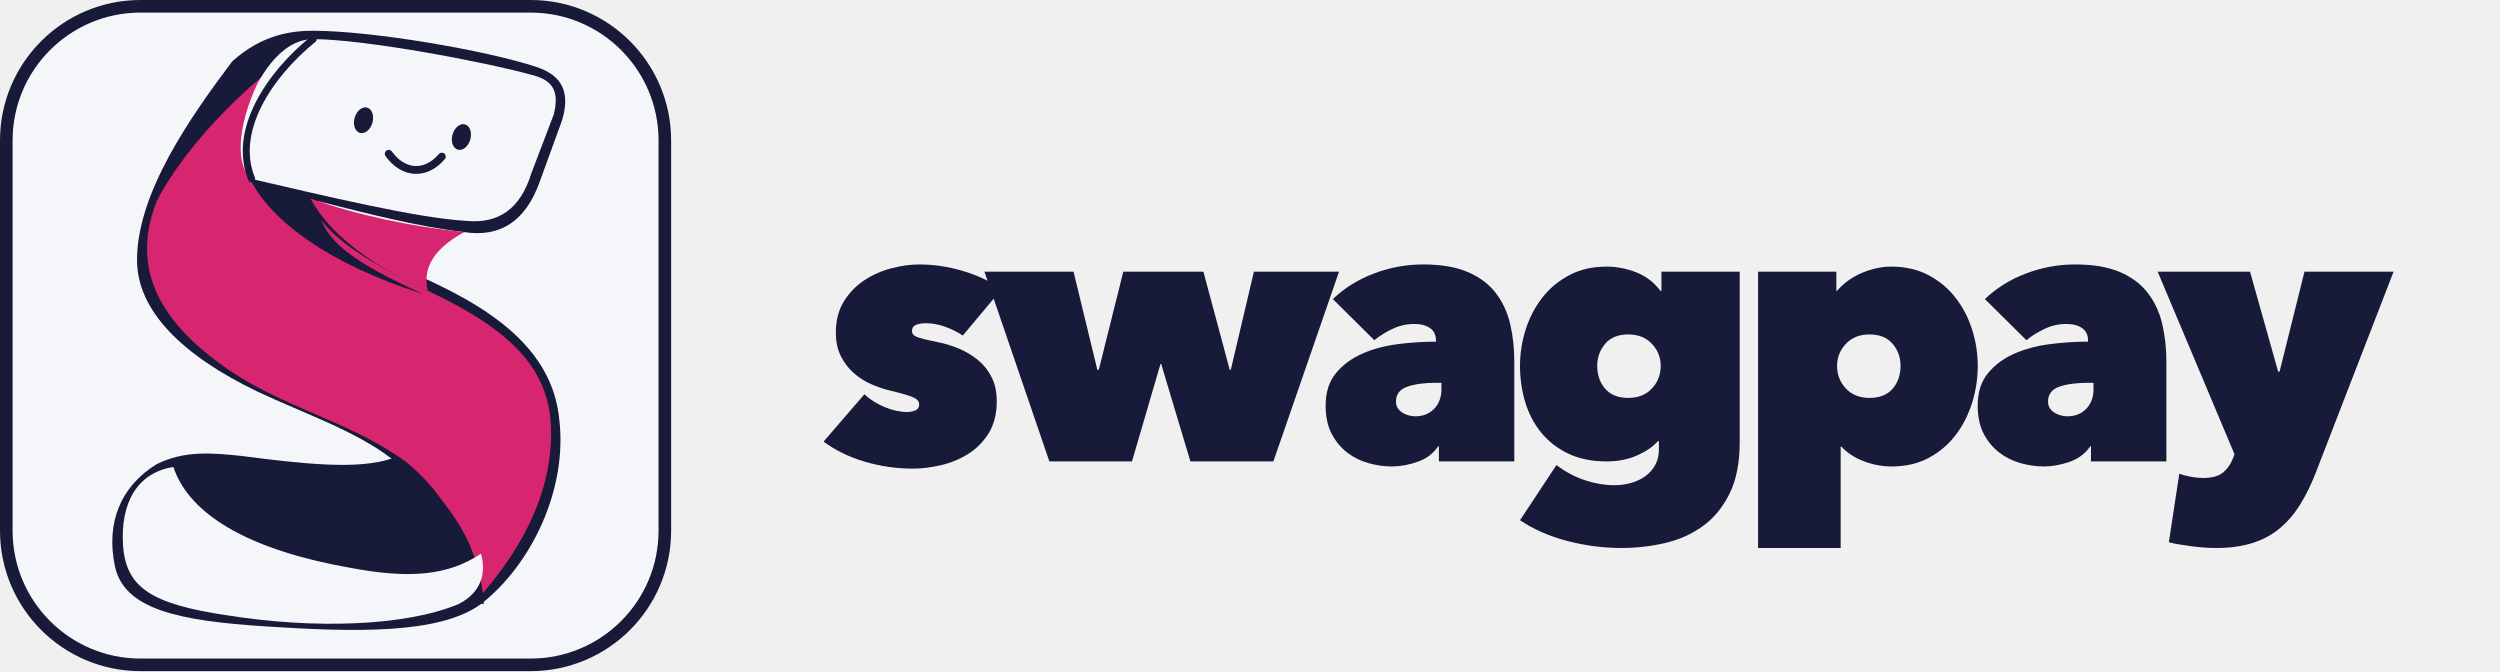
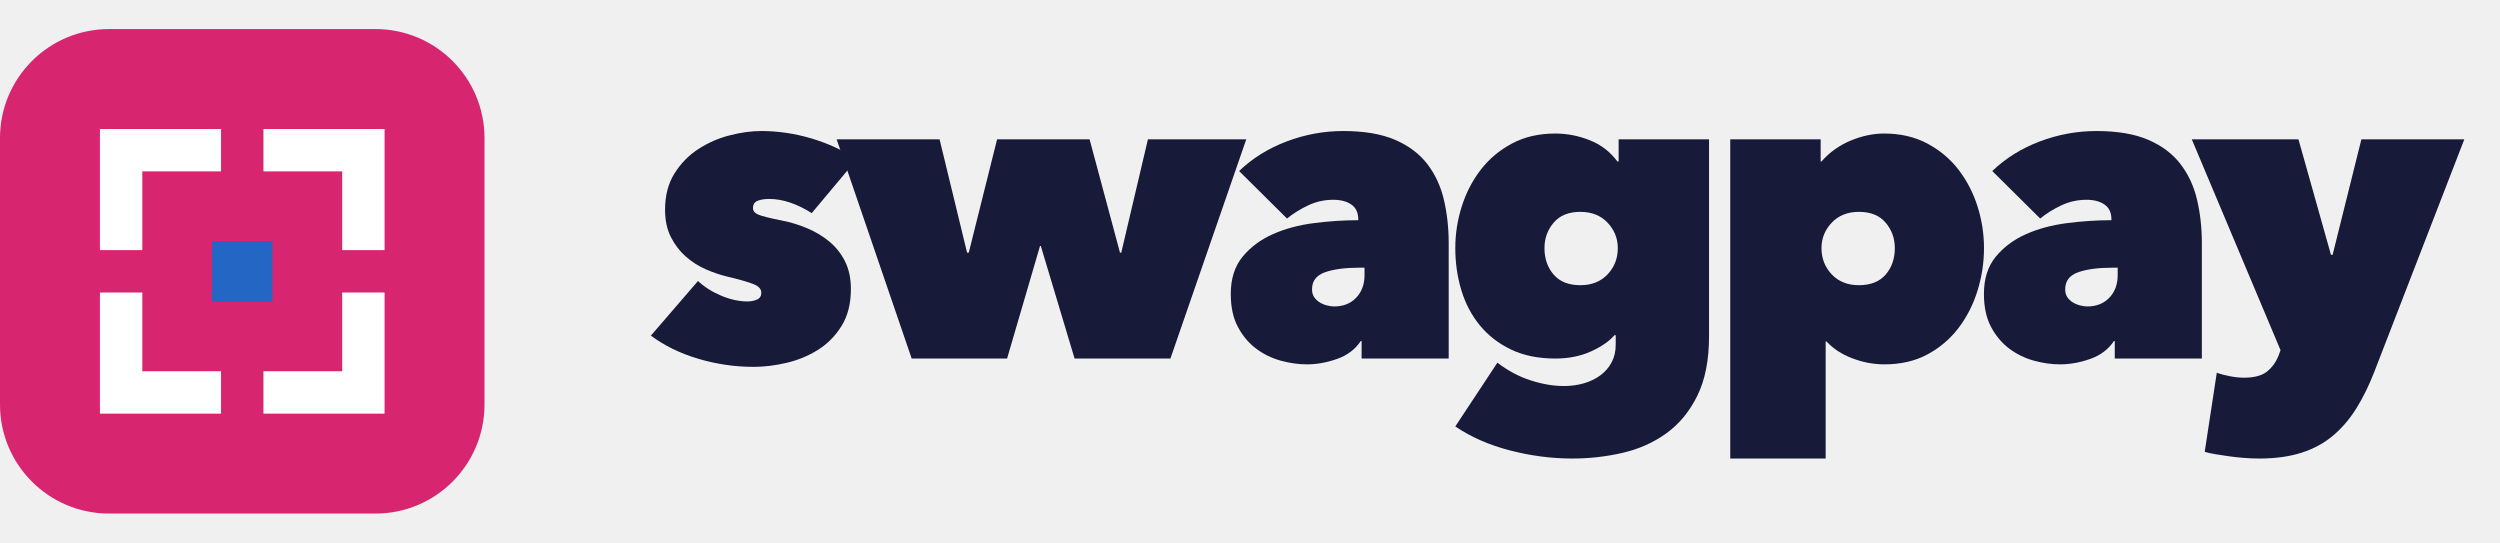
- <svg xmlns="http://www.w3.org/2000/svg" viewBox="0 0 298 80" role="img" aria-labelledby="title">
-   <rect x=".75" y=".75" width="78.5" height="78.5" rx="16" fill="#F5F6F9" stroke="#171A38" stroke-width="1.5" />
-   <g transform="scale(.3333333)">
-     <g id="ribbon-art">
-       <path id="silhouette" d="M112 11C133 11 174 18 192 24C201 27 204 33 201 43L193 65C188 79 179 85 166 83C149 81 130 76 114 72C122 85 140 94 157 102C184 115 198 130 200 150C203 175 190 202 172 216C157 227 126 226 95 224C64 222 44 218 41 202C38 187 43 174 56 166C66 161 76 162 86 163C109 166 128 168 140 164C127 154 109 148 92 140C65 127 49 111 49 93C49 69 68 42 83 22C94 12 105 11 112 11Z" fill="#171A38" />
-       <path id="front-ribbon" d="M110 15C92 27 68 49 56 72C47 95 56 114 80 131C101 146 124 150 145 165C160 177 169 195 171 214C188 195 198 174 197 152C196 132 183 118 153 104C128 92 113 82 111 70C104 65 96 63 90 64C83 48 95 25 110 15Z" fill="#D7266F" />
-       <path id="upper-reverse" d="M89 63c8-1 16 1 25 7-2 15 13 24 37 35-32-10-55-26-62-42Z" fill="#171A38" />
-       <path id="middle-front" d="M111 71c17 6 36 10 55 12-11 6-15 13-13 21-20-9-35-20-42-33Z" fill="#D7266F" />
-       <path id="lower-reverse" d="M62 166c24-2 52 6 80-2 19 14 30 32 31 52-28-3-59-9-86-19-15-6-24-16-25-31Z" fill="#171A38" />
-       <path id="lower-face" d="M62 167c-13 2-19 13-18 28 1 15 10 21 37 25 31 5 64 4 83-4 8-4 10-11 8-18-12 8-26 9-47 5-34-6-57-18-63-36Z" fill="#F5F6F9" />
-       <path id="upper-face" d="M112 14c18 0 61 8 79 13 7 2 9 6 7 14l-8 21c-4 13-12 18-23 17-18-1-51-9-77-15-6-5-5-19 2-34 6-11 13-16 20-16Z" fill="#F5F6F9" />
-       <path id="fold-seam" d="M112 14C96 27 83 47 90 64" fill="none" stroke="#171A38" stroke-width="2.5" stroke-linecap="round" />
-       <ellipse cx="130" cy="43" rx="3.3" ry="4.7" transform="rotate(16 130 43)" fill="#171A38" />
-       <ellipse cx="165" cy="49" rx="3.3" ry="4.7" transform="rotate(16 165 49)" fill="#171A38" />
-       <path d="M139 55c5 7 13 8 19 1" fill="none" stroke="#171A38" stroke-width="2.8" stroke-linecap="round" />
+ <svg xmlns="http://www.w3.org/2000/svg" viewBox="0 18 258 56" role="img" aria-labelledby="title">
+   <g transform="translate(0 21) scale(.625)">
+     <rect width="80" height="80" rx="18" fill="#D7266F" />
+     <path d="M20 33V20h13 M47 20h13v13 M60 47v13H47 M33 60H20V47" fill="none" stroke="#FFFFFF" stroke-width="7" stroke-linecap="square" />
+     <rect x="35" y="35" width="10" height="10" fill="#2466C4" />
+   </g>
+   <g transform="translate(-31 0)">
+     <g fill="#171A38" aria-hidden="true">
+       <path d="M484 167Q484 114 461.5 78.0Q439 42 404.5 20.5Q370 -1 329.0 -10.5Q288 -20 251 -20Q183 -20 117.5 -0.5Q52 19 4 55L117 186Q141 164 173.5 150.5Q206 137 236 137Q248 137 258.5 141.5Q269 146 269 158Q269 171 250.5 178.5Q232 186 186 197Q161 203 135.0 214.5Q109 226 87.5 245.0Q66 264 52.0 291.5Q38 319 38 357Q38 408 60.5 444.0Q83 480 117.5 502.5Q152 525 192.5 535.5Q233 546 269 546Q330 546 390.0 528.0Q450 510 498 478L390 349Q365 365 339.0 374.0Q313 383 288 383Q271 383 260.0 378.5Q249 374 249 361Q249 351 261.5 345.5Q274 340 319 331Q350 325 379.5 312.5Q409 300 432.5 280.5Q456 261 470.0 233.0Q484 205 484 167Z" transform="translate(98.000 55) scale(0.043 -0.043)" />
+       <path d="M404 0H175L-5 526H242L308 254H312L380 526H602L675 254H678L742 526H978L796 0H566L485 270H483Z" transform="translate(117.559 55) scale(0.043 -0.043)" />
+       <path d="M334 218Q283 218 252.0 207.0Q221 196 221 166Q221 155 226.0 147.5Q231 140 239.0 135.0Q247 130 256.5 127.5Q266 125 274 125Q307 125 327.0 146.0Q347 167 347 200V218ZM332 334Q332 358 315.5 369.5Q299 381 272 381Q240 381 211.5 367.5Q183 354 161 336L46 450Q94 496 160.0 521.0Q226 546 296 546Q371 546 420.0 525.0Q469 504 497.5 467.0Q526 430 537.5 381.0Q549 332 549 277V0H340V42H338Q318 12 281.0 -1.0Q244 -14 209 -14Q178 -14 145.5 -5.0Q113 4 86.5 24.0Q60 44 43.0 76.0Q26 108 26 155Q26 210 54.5 244.5Q83 279 127.0 298.5Q171 318 225.5 325.0Q280 332 332 332Z" transform="translate(156.898 55) scale(0.043 -0.043)" />
+       <path d="M32 265Q32 316 47.5 365.0Q63 414 93.0 453.0Q123 492 168.0 516.0Q213 540 272 540Q314 540 354.5 524.0Q395 508 421 473H424V526H641V54Q641 -32 613.0 -89.0Q585 -146 538.5 -179.5Q492 -213 433.0 -226.5Q374 -240 313 -240Q238 -240 163.0 -220.5Q88 -201 32 -163L133 -10Q171 -39 213.0 -52.5Q255 -66 293 -66Q318 -66 340.5 -59.5Q363 -53 380.0 -40.5Q397 -28 407.0 -9.5Q417 9 417 33V56H414Q395 34 357.5 17.0Q320 0 272 0Q211 0 166.0 21.5Q121 43 91.0 79.5Q61 116 46.5 164.0Q32 212 32 265ZM246 265Q246 227 268.0 201.5Q290 176 332 176Q373 176 397.5 202.0Q422 228 422 265Q422 300 397.5 326.0Q373 352 332 352Q290 352 268.0 326.0Q246 300 246 265Z" transform="translate(179.811 55) scale(0.043 -0.043)" />
+       <path d="M423 -14Q384 -14 346.0 0.5Q308 15 284 41H282V-240H53V526H270V473H272Q301 506 342.0 523.0Q383 540 422 540Q481 540 526.0 516.0Q571 492 601.0 453.0Q631 414 646.5 365.0Q662 316 662 265Q662 213 646.5 163.0Q631 113 601.0 73.5Q571 34 526.5 10.0Q482 -14 423 -14ZM448 265Q448 300 426.0 326.0Q404 352 362 352Q321 352 296.5 326.0Q272 300 272 265Q272 228 296.5 202.0Q321 176 362 176Q404 176 426.0 201.5Q448 227 448 265Z" transform="translate(207.282 55) scale(0.043 -0.043)" />
+       <path d="M334 218Q283 218 252.0 207.0Q221 196 221 166Q221 155 226.0 147.5Q231 140 239.0 135.0Q247 130 256.5 127.5Q266 125 274 125Q307 125 327.0 146.0Q347 167 347 200V218ZM332 334Q332 358 315.5 369.5Q299 381 272 381Q240 381 211.5 367.5Q183 354 161 336L46 450Q94 496 160.0 521.0Q226 546 296 546Q371 546 420.0 525.0Q469 504 497.5 467.0Q526 430 537.5 381.0Q549 332 549 277V0H340V42H338Q318 12 281.0 -1.0Q244 -14 209 -14Q178 -14 145.5 -5.0Q113 4 86.5 24.0Q60 44 43.0 76.0Q26 108 26 155Q26 210 54.5 244.5Q83 279 127.0 298.5Q171 318 225.5 325.0Q280 332 332 332Z" transform="translate(234.624 55) scale(0.043 -0.043)" />
+       <path d="M205 20 -8 526H248L326 249H330L399 526H646L430 -32Q411 -81 387.0 -119.5Q363 -158 331.0 -185.0Q299 -212 255.5 -226.0Q212 -240 154 -240Q136 -240 117.0 -238.5Q98 -237 80.5 -234.5Q63 -232 48.0 -229.5Q33 -227 23 -224L52 -34Q65 -39 83.5 -42.5Q102 -46 117 -46Q155 -46 173.5 -30.5Q192 -15 201 9Z" transform="translate(257.537 55) scale(0.043 -0.043)" />
    </g>
  </g>
-   <g fill="#171A38" aria-hidden="true">
-     <path d="M484 167Q484 114 461.5 78.0Q439 42 404.5 20.5Q370 -1 329.0 -10.5Q288 -20 251 -20Q183 -20 117.5 -0.5Q52 19 4 55L117 186Q141 164 173.5 150.5Q206 137 236 137Q248 137 258.5 141.5Q269 146 269 158Q269 171 250.5 178.5Q232 186 186 197Q161 203 135.0 214.5Q109 226 87.5 245.0Q66 264 52.0 291.5Q38 319 38 357Q38 408 60.5 444.0Q83 480 117.5 502.5Q152 525 192.5 535.5Q233 546 269 546Q330 546 390.0 528.0Q450 510 498 478L390 349Q365 365 339.0 374.0Q313 383 288 383Q271 383 260.0 378.5Q249 374 249 361Q249 351 261.5 345.5Q274 340 319 331Q350 325 379.5 312.5Q409 300 432.5 280.5Q456 261 470.0 233.0Q484 205 484 167Z" transform="translate(98.000 55) scale(0.043 -0.043)" />
-     <path d="M404 0H175L-5 526H242L308 254H312L380 526H602L675 254H678L742 526H978L796 0H566L485 270H483Z" transform="translate(117.559 55) scale(0.043 -0.043)" />
-     <path d="M334 218Q283 218 252.0 207.0Q221 196 221 166Q221 155 226.0 147.5Q231 140 239.0 135.0Q247 130 256.5 127.5Q266 125 274 125Q307 125 327.0 146.0Q347 167 347 200V218ZM332 334Q332 358 315.5 369.5Q299 381 272 381Q240 381 211.5 367.5Q183 354 161 336L46 450Q94 496 160.0 521.0Q226 546 296 546Q371 546 420.0 525.0Q469 504 497.5 467.0Q526 430 537.5 381.0Q549 332 549 277V0H340V42H338Q318 12 281.0 -1.0Q244 -14 209 -14Q178 -14 145.5 -5.0Q113 4 86.5 24.0Q60 44 43.0 76.0Q26 108 26 155Q26 210 54.5 244.5Q83 279 127.0 298.5Q171 318 225.5 325.0Q280 332 332 332Z" transform="translate(156.898 55) scale(0.043 -0.043)" />
-     <path d="M32 265Q32 316 47.5 365.0Q63 414 93.0 453.0Q123 492 168.0 516.0Q213 540 272 540Q314 540 354.5 524.0Q395 508 421 473H424V526H641V54Q641 -32 613.0 -89.0Q585 -146 538.5 -179.5Q492 -213 433.0 -226.5Q374 -240 313 -240Q238 -240 163.0 -220.5Q88 -201 32 -163L133 -10Q171 -39 213.0 -52.5Q255 -66 293 -66Q318 -66 340.5 -59.5Q363 -53 380.0 -40.5Q397 -28 407.0 -9.5Q417 9 417 33V56H414Q395 34 357.5 17.0Q320 0 272 0Q211 0 166.0 21.5Q121 43 91.0 79.5Q61 116 46.5 164.0Q32 212 32 265ZM246 265Q246 227 268.0 201.5Q290 176 332 176Q373 176 397.5 202.0Q422 228 422 265Q422 300 397.5 326.0Q373 352 332 352Q290 352 268.0 326.0Q246 300 246 265Z" transform="translate(179.811 55) scale(0.043 -0.043)" />
-     <path d="M423 -14Q384 -14 346.0 0.5Q308 15 284 41H282V-240H53V526H270V473H272Q301 506 342.0 523.0Q383 540 422 540Q481 540 526.0 516.0Q571 492 601.0 453.0Q631 414 646.5 365.0Q662 316 662 265Q662 213 646.5 163.0Q631 113 601.0 73.5Q571 34 526.5 10.0Q482 -14 423 -14ZM448 265Q448 300 426.0 326.0Q404 352 362 352Q321 352 296.5 326.0Q272 300 272 265Q272 228 296.5 202.0Q321 176 362 176Q404 176 426.0 201.5Q448 227 448 265Z" transform="translate(207.282 55) scale(0.043 -0.043)" />
-     <path d="M334 218Q283 218 252.0 207.0Q221 196 221 166Q221 155 226.0 147.5Q231 140 239.0 135.0Q247 130 256.5 127.5Q266 125 274 125Q307 125 327.0 146.0Q347 167 347 200V218ZM332 334Q332 358 315.5 369.5Q299 381 272 381Q240 381 211.5 367.5Q183 354 161 336L46 450Q94 496 160.0 521.0Q226 546 296 546Q371 546 420.0 525.0Q469 504 497.5 467.0Q526 430 537.5 381.0Q549 332 549 277V0H340V42H338Q318 12 281.0 -1.0Q244 -14 209 -14Q178 -14 145.5 -5.0Q113 4 86.5 24.0Q60 44 43.0 76.0Q26 108 26 155Q26 210 54.5 244.5Q83 279 127.0 298.5Q171 318 225.5 325.0Q280 332 332 332Z" transform="translate(234.624 55) scale(0.043 -0.043)" />
-     <path d="M205 20 -8 526H248L326 249H330L399 526H646L430 -32Q411 -81 387.0 -119.5Q363 -158 331.0 -185.0Q299 -212 255.5 -226.0Q212 -240 154 -240Q136 -240 117.0 -238.5Q98 -237 80.5 -234.5Q63 -232 48.0 -229.5Q33 -227 23 -224L52 -34Q65 -39 83.5 -42.5Q102 -46 117 -46Q155 -46 173.5 -30.5Q192 -15 201 9Z" transform="translate(257.537 55) scale(0.043 -0.043)" />
-   </g>
</svg>
